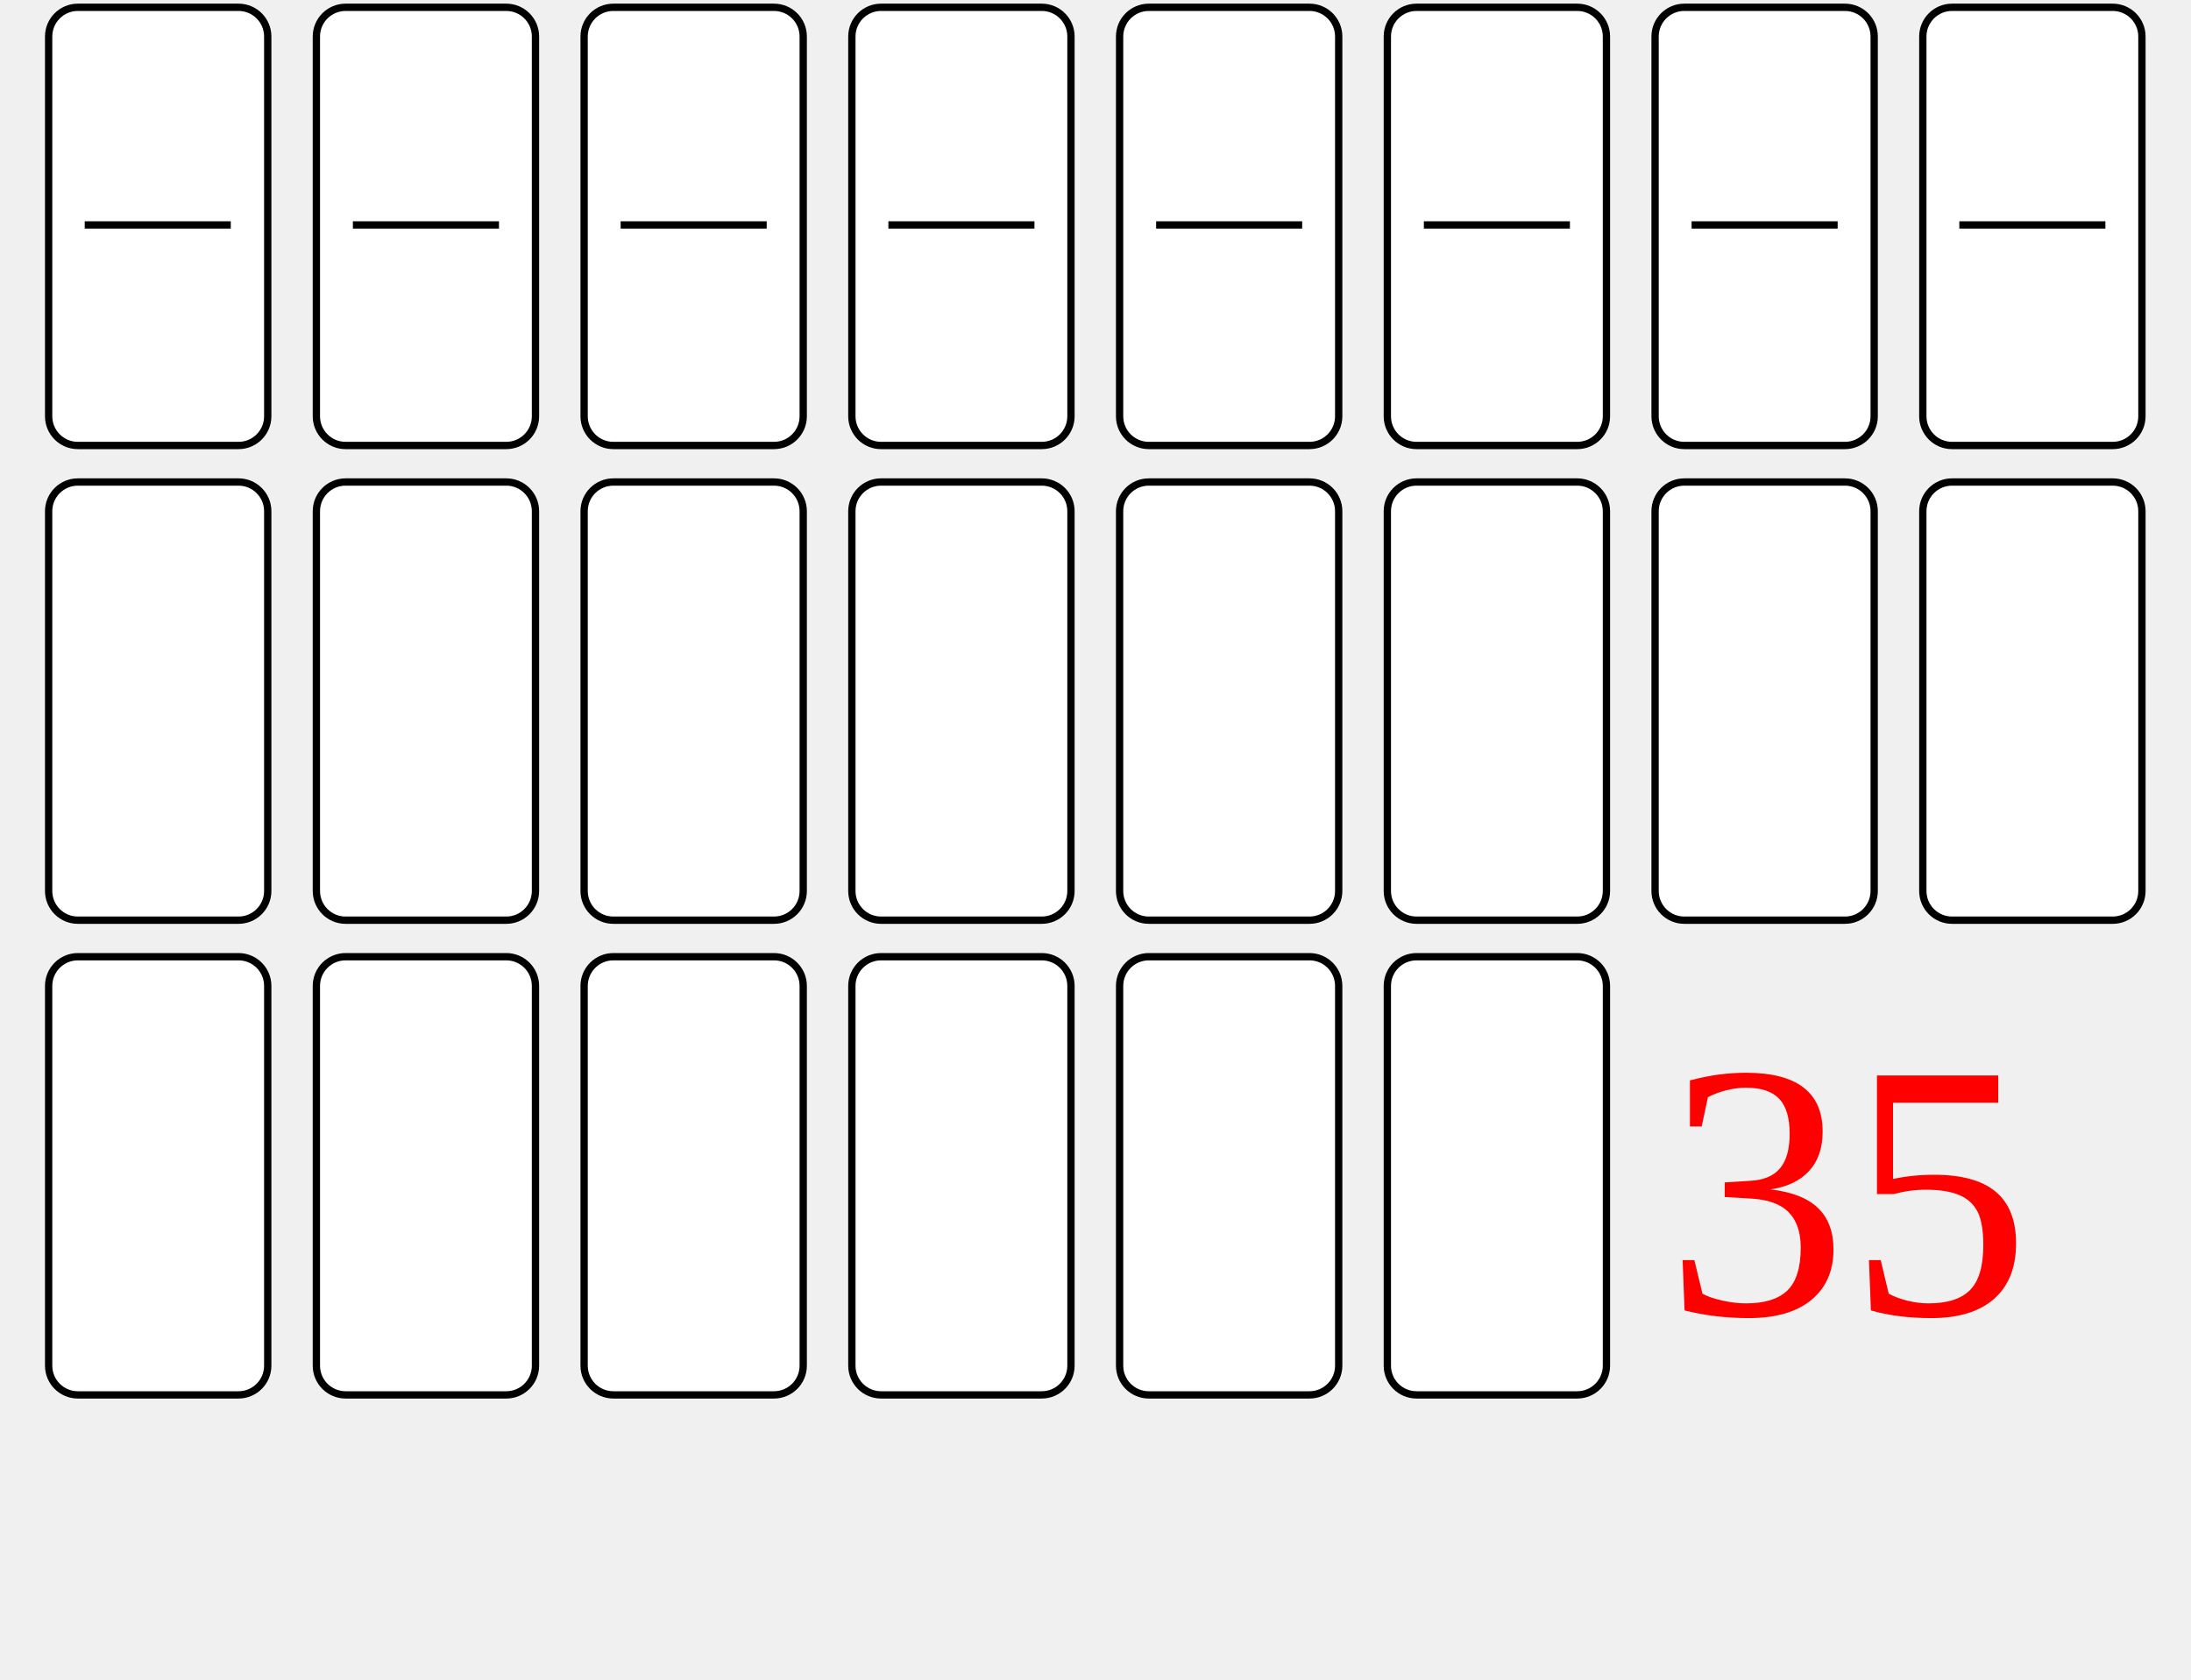
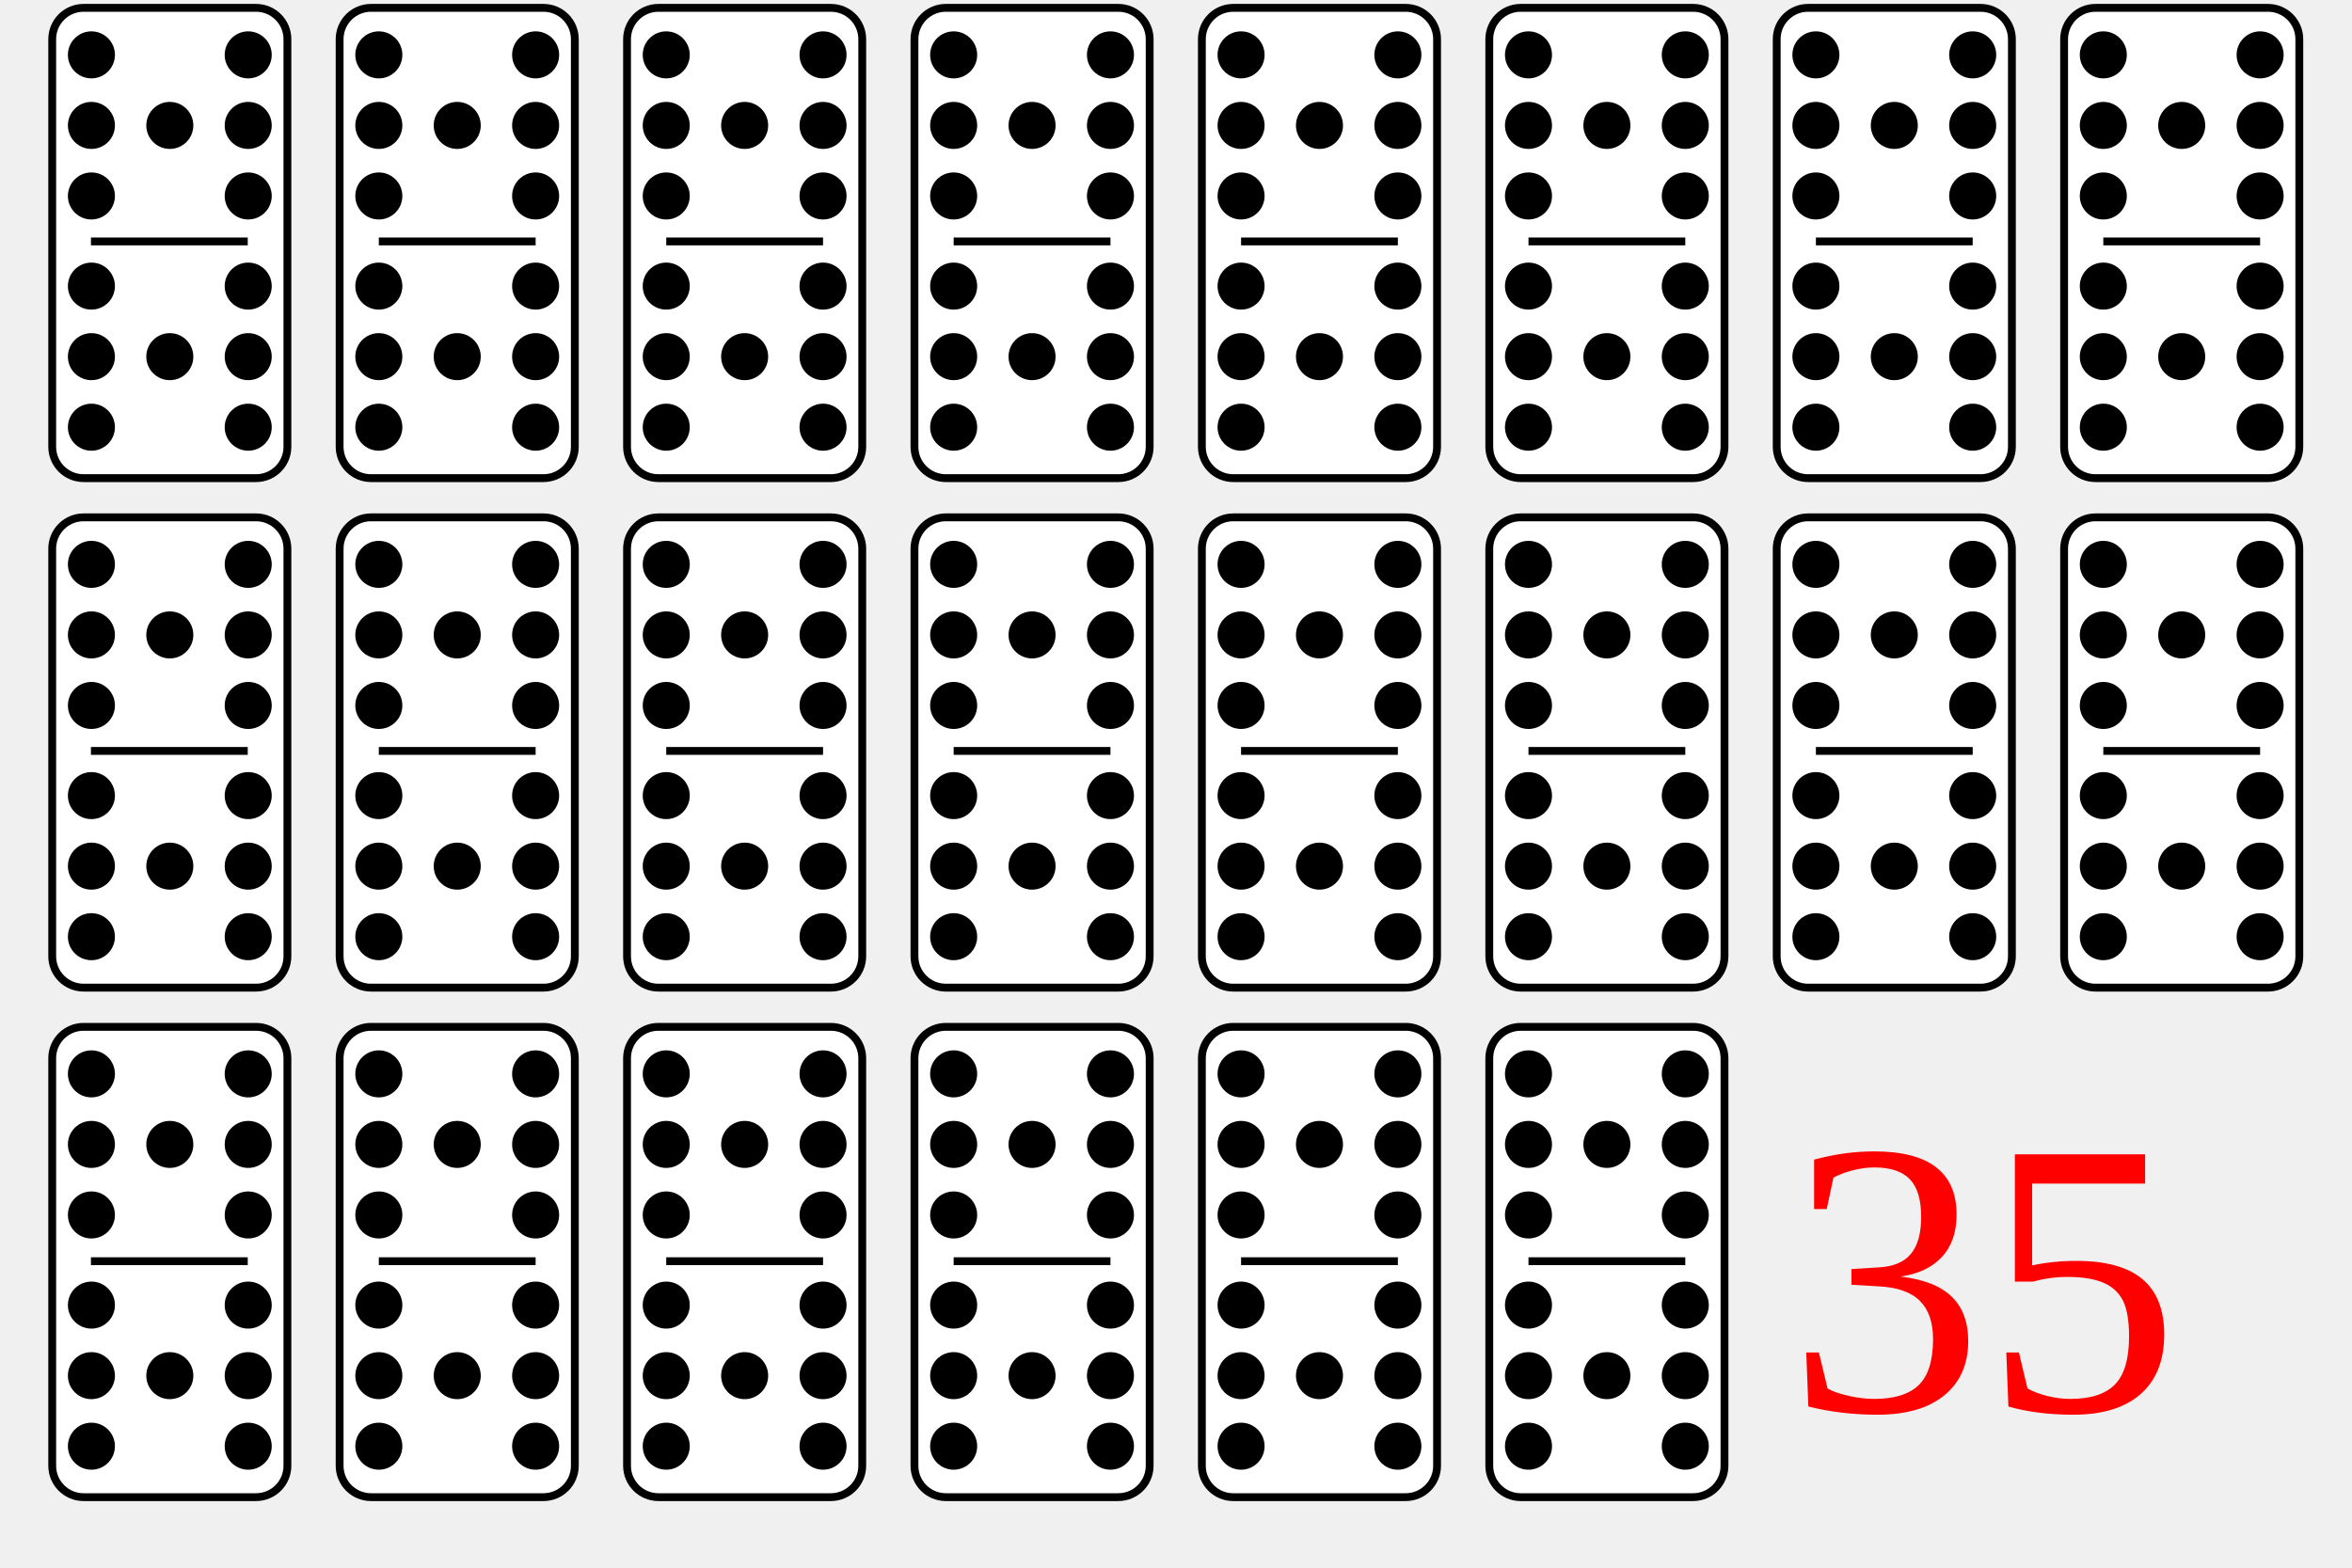
- <svg xmlns="http://www.w3.org/2000/svg" version="1.1" width="300" height="230" id="board">
-   <g stroke="black" stroke-width="1" fill="white" id="rect">
+ <svg xmlns="http://www.w3.org/2000/svg" version="1.1" width="300" height="200" id="pieces">
+   <g stroke="black" stroke-width="1" fill="white" id="rct">
    <rect x="6.66" y="1" width="30" height="60" rx="4" />
    <rect x="43.32" y="1" width="30" height="60" rx="4" />
    <rect x="79.98" y="1" width="30" height="60" rx="4" />
    <rect x="116.64" y="1" width="30" height="60" rx="4" />
    <rect x="153.3" y="1" width="30" height="60" rx="4" />
    <rect x="189.96" y="1" width="30" height="60" rx="4" />
    <rect x="226.62" y="1" width="30" height="60" rx="4" />
    <rect x="263.28" y="1" width="30" height="60" rx="4" />
    <rect x="6.66" y="66" width="30" height="60" rx="4" />
    <rect x="43.32" y="66" width="30" height="60" rx="4" />
    <rect x="79.98" y="66" width="30" height="60" rx="4" />
    <rect x="116.64" y="66" width="30" height="60" rx="4" />
    <rect x="153.3" y="66" width="30" height="60" rx="4" />
    <rect x="189.96" y="66" width="30" height="60" rx="4" />
    <rect x="226.62" y="66" width="30" height="60" rx="4" />
    <rect x="263.28" y="66" width="30" height="60" rx="4" />
    <rect x="6.66" y="131" width="30" height="60" rx="4" />
    <rect x="43.32" y="131" width="30" height="60" rx="4" />
    <rect x="79.98" y="131" width="30" height="60" rx="4" />
    <rect x="116.64" y="131" width="30" height="60" rx="4" />
    <rect x="153.3" y="131" width="30" height="60" rx="4" />
    <rect x="189.96" y="131" width="30" height="60" rx="4" />
  </g>
-   <g stroke="black">
+   <g stroke="black" id="ln">
    <line x1="11.6" y1="30.8" x2="31.6" y2="30.8" />
    <line x1="48.32" y1="30.8" x2="68.32" y2="30.8" />
    <line x1="84.98" y1="30.8" x2="104.98" y2="30.8" />
    <line x1="121.64" y1="30.8" x2="141.64" y2="30.8" />
    <line x1="158.3" y1="30.8" x2="178.3" y2="30.8" />
    <line x1="194.96" y1="30.8" x2="214.96" y2="30.8" />
    <line x1="231.62" y1="30.8" x2="251.62" y2="30.8" />
    <line x1="268.28" y1="30.8" x2="288.28" y2="30.8" />
+     <line x1="11.6" y1="95.8" x2="31.6" y2="95.8" />
+     <line x1="48.32" y1="95.8" x2="68.32" y2="95.8" />
+     <line x1="84.98" y1="95.8" x2="104.98" y2="95.8" />
+     <line x1="121.64" y1="95.8" x2="141.64" y2="95.8" />
+     <line x1="158.3" y1="95.8" x2="178.3" y2="95.8" />
+     <line x1="194.96" y1="95.8" x2="214.96" y2="95.8" />
+     <line x1="231.62" y1="95.8" x2="251.62" y2="95.8" />
+     <line x1="268.28" y1="95.8" x2="288.28" y2="95.8" />
+     <line x1="11.6" y1="160.9" x2="31.6" y2="160.9" />
+     <line x1="48.32" y1="160.9" x2="68.32" y2="160.9" />
+     <line x1="84.98" y1="160.9" x2="104.98" y2="160.9" />
+     <line x1="121.64" y1="160.9" x2="141.64" y2="160.9" />
+     <line x1="158.3" y1="160.9" x2="178.3" y2="160.9" />
+     <line x1="194.96" y1="160.9" x2="214.96" y2="160.9" />
+   </g>
+   <g fill="black" id="crcl">
+     <g id="gg">
+       <circle cx="11.66" cy="7" r="3" />
+       <circle cx="11.66" cy="16" r="3" />
+       <circle cx="11.66" cy="25" r="3" />
+       <circle cx="11.66" cy="36.5" r="3" />
+       <circle cx="11.66" cy="45.5" r="3" />
+       <circle cx="11.66" cy="54.5" r="3" />
+       <circle cx="31.66" cy="7" r="3" />
+       <circle cx="31.66" cy="16" r="3" />
+       <circle cx="31.66" cy="25" r="3" />
+       <circle cx="31.66" cy="36.5" r="3" />
+       <circle cx="31.66" cy="45.5" r="3" />
+       <circle cx="31.66" cy="54.5" r="3" />
+       <circle cx="21.66" cy="16" r="3" />
+       <circle cx="21.66" cy="45.5" r="3" />
+     </g>
+     <g>
+       <circle cx="48.32" cy="7" r="3" />
+       <circle cx="48.32" cy="16" r="3" />
+       <circle cx="48.32" cy="25" r="3" />
+       <circle cx="48.32" cy="36.5" r="3" />
+       <circle cx="48.32" cy="45.5" r="3" />
+       <circle cx="48.32" cy="54.5" r="3" />
+       <circle cx="68.32" cy="7" r="3" />
+       <circle cx="68.32" cy="16" r="3" />
+       <circle cx="68.32" cy="25" r="3" />
+       <circle cx="68.32" cy="36.5" r="3" />
+       <circle cx="68.32" cy="45.5" r="3" />
+       <circle cx="68.32" cy="54.5" r="3" />
+       <circle cx="58.32" cy="16" r="3" />
+       <circle cx="58.32" cy="45.5" r="3" />
+     </g>
+     <g>
+       <circle cx="84.98" cy="7" r="3" />
+       <circle cx="84.98" cy="16" r="3" />
+       <circle cx="84.98" cy="25" r="3" />
+       <circle cx="84.98" cy="36.5" r="3" />
+       <circle cx="84.98" cy="45.5" r="3" />
+       <circle cx="84.98" cy="54.5" r="3" />
+       <circle cx="104.98" cy="7" r="3" />
+       <circle cx="104.98" cy="16" r="3" />
+       <circle cx="104.98" cy="25" r="3" />
+       <circle cx="104.98" cy="36.5" r="3" />
+       <circle cx="104.98" cy="45.5" r="3" />
+       <circle cx="104.98" cy="54.5" r="3" />
+       <circle cx="94.98" cy="16" r="3" />
+       <circle cx="94.98" cy="45.5" r="3" />
+     </g>
+     <g>
+       <circle cx="121.64" cy="7" r="3" />
+       <circle cx="121.64" cy="16" r="3" />
+       <circle cx="121.64" cy="25" r="3" />
+       <circle cx="121.64" cy="36.5" r="3" />
+       <circle cx="121.64" cy="45.5" r="3" />
+       <circle cx="121.64" cy="54.5" r="3" />
+       <circle cx="141.64" cy="7" r="3" />
+       <circle cx="141.64" cy="16" r="3" />
+       <circle cx="141.64" cy="25" r="3" />
+       <circle cx="141.64" cy="36.5" r="3" />
+       <circle cx="141.64" cy="45.5" r="3" />
+       <circle cx="141.64" cy="54.5" r="3" />
+       <circle cx="131.64" cy="16" r="3" />
+       <circle cx="131.64" cy="45.5" r="3" />
+     </g>
+     <g>
+       <circle cx="158.3" cy="7" r="3" />
+       <circle cx="158.3" cy="16" r="3" />
+       <circle cx="158.3" cy="25" r="3" />
+       <circle cx="158.3" cy="36.5" r="3" />
+       <circle cx="158.3" cy="45.5" r="3" />
+       <circle cx="158.3" cy="54.5" r="3" />
+       <circle cx="178.3" cy="7" r="3" />
+       <circle cx="178.3" cy="16" r="3" />
+       <circle cx="178.3" cy="25" r="3" />
+       <circle cx="178.3" cy="36.5" r="3" />
+       <circle cx="178.3" cy="45.5" r="3" />
+       <circle cx="178.3" cy="54.5" r="3" />
+       <circle cx="168.3" cy="16" r="3" />
+       <circle cx="168.3" cy="45.5" r="3" />
+     </g>
+     <g>
+       <circle cx="194.96" cy="7" r="3" />
+       <circle cx="194.96" cy="16" r="3" />
+       <circle cx="194.96" cy="25" r="3" />
+       <circle cx="194.96" cy="36.5" r="3" />
+       <circle cx="194.96" cy="45.5" r="3" />
+       <circle cx="194.96" cy="54.5" r="3" />
+       <circle cx="214.96" cy="7" r="3" />
+       <circle cx="214.96" cy="16" r="3" />
+       <circle cx="214.96" cy="25" r="3" />
+       <circle cx="214.96" cy="36.5" r="3" />
+       <circle cx="214.96" cy="45.5" r="3" />
+       <circle cx="214.96" cy="54.5" r="3" />
+       <circle cx="204.96" cy="16" r="3" />
+       <circle cx="204.96" cy="45.5" r="3" />
+     </g>
+     <g>
+       <circle cx="231.62" cy="7" r="3" />
+       <circle cx="231.62" cy="16" r="3" />
+       <circle cx="231.62" cy="25" r="3" />
+       <circle cx="231.62" cy="36.5" r="3" />
+       <circle cx="231.62" cy="45.5" r="3" />
+       <circle cx="231.62" cy="54.5" r="3" />
+       <circle cx="251.62" cy="7" r="3" />
+       <circle cx="251.62" cy="16" r="3" />
+       <circle cx="251.62" cy="25" r="3" />
+       <circle cx="251.62" cy="36.5" r="3" />
+       <circle cx="251.62" cy="45.5" r="3" />
+       <circle cx="251.62" cy="54.5" r="3" />
+       <circle cx="241.62" cy="16" r="3" />
+       <circle cx="241.62" cy="45.5" r="3" />
+     </g>
+     <g>
+       <circle cx="268.28" cy="7" r="3" />
+       <circle cx="268.28" cy="16" r="3" />
+       <circle cx="268.28" cy="25" r="3" />
+       <circle cx="268.28" cy="36.5" r="3" />
+       <circle cx="268.28" cy="45.5" r="3" />
+       <circle cx="268.28" cy="54.5" r="3" />
+       <circle cx="288.28" cy="7" r="3" />
+       <circle cx="288.28" cy="16" r="3" />
+       <circle cx="288.28" cy="25" r="3" />
+       <circle cx="288.28" cy="36.5" r="3" />
+       <circle cx="288.28" cy="45.5" r="3" />
+       <circle cx="288.28" cy="54.5" r="3" />
+       <circle cx="278.28" cy="16" r="3" />
+       <circle cx="278.28" cy="45.5" r="3" />
+     </g>
+     <g>
+       <circle cx="11.66" cy="72.00" r="3" />
+       <circle cx="11.66" cy="81.00" r="3" />
+       <circle cx="11.66" cy="90.00" r="3" />
+       <circle cx="11.66" cy="101.50" r="3" />
+       <circle cx="11.66" cy="110.50" r="3" />
+       <circle cx="11.66" cy="119.50" r="3" />
+       <circle cx="31.66" cy="72.00" r="3" />
+       <circle cx="31.66" cy="81.00" r="3" />
+       <circle cx="31.66" cy="90.00" r="3" />
+       <circle cx="31.66" cy="101.50" r="3" />
+       <circle cx="31.66" cy="110.50" r="3" />
+       <circle cx="31.66" cy="119.50" r="3" />
+       <circle cx="21.66" cy="81.00" r="3" />
+       <circle cx="21.66" cy="110.50" r="3" />
+     </g>
+     <g>
+       <circle cx="48.32" cy="72.00" r="3" />
+       <circle cx="48.32" cy="81.00" r="3" />
+       <circle cx="48.32" cy="90.00" r="3" />
+       <circle cx="48.32" cy="101.50" r="3" />
+       <circle cx="48.32" cy="110.50" r="3" />
+       <circle cx="48.32" cy="119.50" r="3" />
+       <circle cx="68.32" cy="72.00" r="3" />
+       <circle cx="68.32" cy="81.00" r="3" />
+       <circle cx="68.32" cy="90.00" r="3" />
+       <circle cx="68.32" cy="101.50" r="3" />
+       <circle cx="68.32" cy="110.50" r="3" />
+       <circle cx="68.32" cy="119.50" r="3" />
+       <circle cx="58.32" cy="81.00" r="3" />
+       <circle cx="58.32" cy="110.50" r="3" />
+     </g>
+     <g>
+       <circle cx="84.98" cy="72.00" r="3" />
+       <circle cx="84.98" cy="81.00" r="3" />
+       <circle cx="84.98" cy="90.00" r="3" />
+       <circle cx="84.98" cy="101.50" r="3" />
+       <circle cx="84.98" cy="110.50" r="3" />
+       <circle cx="84.98" cy="119.50" r="3" />
+       <circle cx="104.98" cy="72.00" r="3" />
+       <circle cx="104.98" cy="81.00" r="3" />
+       <circle cx="104.98" cy="90.00" r="3" />
+       <circle cx="104.98" cy="101.50" r="3" />
+       <circle cx="104.98" cy="110.50" r="3" />
+       <circle cx="104.98" cy="119.50" r="3" />
+       <circle cx="94.98" cy="81.00" r="3" />
+       <circle cx="94.98" cy="110.50" r="3" />
+     </g>
+     <g>
+       <circle cx="121.64" cy="72.00" r="3" />
+       <circle cx="121.64" cy="81.00" r="3" />
+       <circle cx="121.64" cy="90.00" r="3" />
+       <circle cx="121.64" cy="101.50" r="3" />
+       <circle cx="121.64" cy="110.50" r="3" />
+       <circle cx="121.64" cy="119.50" r="3" />
+       <circle cx="141.64" cy="72.00" r="3" />
+       <circle cx="141.64" cy="81.00" r="3" />
+       <circle cx="141.64" cy="90.00" r="3" />
+       <circle cx="141.64" cy="101.50" r="3" />
+       <circle cx="141.64" cy="110.50" r="3" />
+       <circle cx="141.64" cy="119.50" r="3" />
+       <circle cx="131.64" cy="81.00" r="3" />
+       <circle cx="131.64" cy="110.50" r="3" />
+     </g>
+     <g>
+       <circle cx="158.30" cy="72.00" r="3" />
+       <circle cx="158.30" cy="81.00" r="3" />
+       <circle cx="158.30" cy="90.00" r="3" />
+       <circle cx="158.30" cy="101.50" r="3" />
+       <circle cx="158.30" cy="110.50" r="3" />
+       <circle cx="158.30" cy="119.50" r="3" />
+       <circle cx="178.30" cy="72.00" r="3" />
+       <circle cx="178.30" cy="81.00" r="3" />
+       <circle cx="178.30" cy="90.00" r="3" />
+       <circle cx="178.30" cy="101.50" r="3" />
+       <circle cx="178.30" cy="110.50" r="3" />
+       <circle cx="178.30" cy="119.50" r="3" />
+       <circle cx="168.30" cy="81.00" r="3" />
+       <circle cx="168.30" cy="110.50" r="3" />
+     </g>
+     <g>
+       <circle cx="194.96" cy="72.00" r="3" />
+       <circle cx="194.96" cy="81.00" r="3" />
+       <circle cx="194.96" cy="90.00" r="3" />
+       <circle cx="194.96" cy="101.50" r="3" />
+       <circle cx="194.96" cy="110.50" r="3" />
+       <circle cx="194.96" cy="119.50" r="3" />
+       <circle cx="214.96" cy="72.00" r="3" />
+       <circle cx="214.96" cy="81.00" r="3" />
+       <circle cx="214.96" cy="90.00" r="3" />
+       <circle cx="214.96" cy="101.50" r="3" />
+       <circle cx="214.96" cy="110.50" r="3" />
+       <circle cx="214.96" cy="119.50" r="3" />
+       <circle cx="204.96" cy="81.00" r="3" />
+       <circle cx="204.96" cy="110.50" r="3" />
+     </g>
+     <g>
+       <circle cx="231.62" cy="72.00" r="3" />
+       <circle cx="231.62" cy="81.00" r="3" />
+       <circle cx="231.62" cy="90.00" r="3" />
+       <circle cx="231.62" cy="101.50" r="3" />
+       <circle cx="231.62" cy="110.50" r="3" />
+       <circle cx="231.62" cy="119.50" r="3" />
+       <circle cx="251.62" cy="72.00" r="3" />
+       <circle cx="251.62" cy="81.00" r="3" />
+       <circle cx="251.62" cy="90.00" r="3" />
+       <circle cx="251.62" cy="101.50" r="3" />
+       <circle cx="251.62" cy="110.50" r="3" />
+       <circle cx="251.62" cy="119.50" r="3" />
+       <circle cx="241.62" cy="81.00" r="3" />
+       <circle cx="241.62" cy="110.50" r="3" />
+     </g>
+     <g>
+       <circle cx="268.28" cy="72.00" r="3" />
+       <circle cx="268.28" cy="81.00" r="3" />
+       <circle cx="268.28" cy="90.00" r="3" />
+       <circle cx="268.28" cy="101.50" r="3" />
+       <circle cx="268.28" cy="110.50" r="3" />
+       <circle cx="268.28" cy="119.50" r="3" />
+       <circle cx="288.28" cy="72.00" r="3" />
+       <circle cx="288.28" cy="81.00" r="3" />
+       <circle cx="288.28" cy="90.00" r="3" />
+       <circle cx="288.28" cy="101.50" r="3" />
+       <circle cx="288.28" cy="110.50" r="3" />
+       <circle cx="288.28" cy="119.50" r="3" />
+       <circle cx="278.28" cy="81.00" r="3" />
+       <circle cx="278.28" cy="110.50" r="3" />
+     </g>
+     <g>
+       <circle cx="11.66" cy="137.00" r="3" />
+       <circle cx="11.66" cy="146.00" r="3" />
+       <circle cx="11.66" cy="155.00" r="3" />
+       <circle cx="11.66" cy="166.50" r="3" />
+       <circle cx="11.66" cy="175.50" r="3" />
+       <circle cx="11.66" cy="184.50" r="3" />
+       <circle cx="31.66" cy="137.00" r="3" />
+       <circle cx="31.66" cy="146.00" r="3" />
+       <circle cx="31.66" cy="155.00" r="3" />
+       <circle cx="31.66" cy="166.50" r="3" />
+       <circle cx="31.66" cy="175.50" r="3" />
+       <circle cx="31.66" cy="184.50" r="3" />
+       <circle cx="21.66" cy="146.00" r="3" />
+       <circle cx="21.66" cy="175.50" r="3" />
+     </g>
+     <g>
+       <circle cx="48.32" cy="137.00" r="3" />
+       <circle cx="48.32" cy="146.00" r="3" />
+       <circle cx="48.32" cy="155.00" r="3" />
+       <circle cx="48.32" cy="166.50" r="3" />
+       <circle cx="48.32" cy="175.50" r="3" />
+       <circle cx="48.32" cy="184.50" r="3" />
+       <circle cx="68.32" cy="137.00" r="3" />
+       <circle cx="68.32" cy="146.00" r="3" />
+       <circle cx="68.32" cy="155.00" r="3" />
+       <circle cx="68.32" cy="166.50" r="3" />
+       <circle cx="68.32" cy="175.50" r="3" />
+       <circle cx="68.32" cy="184.50" r="3" />
+       <circle cx="58.32" cy="146.00" r="3" />
+       <circle cx="58.32" cy="175.50" r="3" />
+     </g>
+     <g>
+       <circle cx="84.98" cy="137.00" r="3" />
+       <circle cx="84.98" cy="146.00" r="3" />
+       <circle cx="84.98" cy="155.00" r="3" />
+       <circle cx="84.98" cy="166.50" r="3" />
+       <circle cx="84.98" cy="175.50" r="3" />
+       <circle cx="84.98" cy="184.50" r="3" />
+       <circle cx="104.98" cy="137.00" r="3" />
+       <circle cx="104.98" cy="146.00" r="3" />
+       <circle cx="104.98" cy="155.00" r="3" />
+       <circle cx="104.98" cy="166.50" r="3" />
+       <circle cx="104.98" cy="175.50" r="3" />
+       <circle cx="104.98" cy="184.50" r="3" />
+       <circle cx="94.98" cy="146.00" r="3" />
+       <circle cx="94.98" cy="175.50" r="3" />
+     </g>
+     <g>
+       <circle cx="121.64" cy="137.00" r="3" />
+       <circle cx="121.64" cy="146.00" r="3" />
+       <circle cx="121.64" cy="155.00" r="3" />
+       <circle cx="121.64" cy="166.50" r="3" />
+       <circle cx="121.64" cy="175.50" r="3" />
+       <circle cx="121.64" cy="184.50" r="3" />
+       <circle cx="141.64" cy="137.00" r="3" />
+       <circle cx="141.64" cy="146.00" r="3" />
+       <circle cx="141.64" cy="155.00" r="3" />
+       <circle cx="141.64" cy="166.50" r="3" />
+       <circle cx="141.64" cy="175.50" r="3" />
+       <circle cx="141.64" cy="184.50" r="3" />
+       <circle cx="131.64" cy="146.00" r="3" />
+       <circle cx="131.64" cy="175.50" r="3" />
+     </g>
+     <g>
+       <circle cx="158.30" cy="137.00" r="3" />
+       <circle cx="158.30" cy="146.00" r="3" />
+       <circle cx="158.30" cy="155.00" r="3" />
+       <circle cx="158.30" cy="166.50" r="3" />
+       <circle cx="158.30" cy="175.50" r="3" />
+       <circle cx="158.30" cy="184.50" r="3" />
+       <circle cx="178.30" cy="137.00" r="3" />
+       <circle cx="178.30" cy="146.00" r="3" />
+       <circle cx="178.30" cy="155.00" r="3" />
+       <circle cx="178.30" cy="166.50" r="3" />
+       <circle cx="178.30" cy="175.50" r="3" />
+       <circle cx="178.30" cy="184.50" r="3" />
+       <circle cx="168.30" cy="146.00" r="3" />
+       <circle cx="168.30" cy="175.50" r="3" />
+     </g>
+     <g>
+       <circle cx="194.96" cy="137.00" r="3" />
+       <circle cx="194.96" cy="146.00" r="3" />
+       <circle cx="194.96" cy="155.00" r="3" />
+       <circle cx="194.96" cy="166.50" r="3" />
+       <circle cx="194.96" cy="175.50" r="3" />
+       <circle cx="194.96" cy="184.50" r="3" />
+       <circle cx="214.96" cy="137.00" r="3" />
+       <circle cx="214.96" cy="146.00" r="3" />
+       <circle cx="214.96" cy="155.00" r="3" />
+       <circle cx="214.96" cy="166.50" r="3" />
+       <circle cx="214.96" cy="175.50" r="3" />
+       <circle cx="214.96" cy="184.50" r="3" />
+       <circle cx="204.96" cy="146.00" r="3" />
+       <circle cx="204.96" cy="175.50" r="3" />
+     </g>
  </g>
  <text x="228" y="180" font-size="50" fill="red" id="timer">35</text>
</svg>
